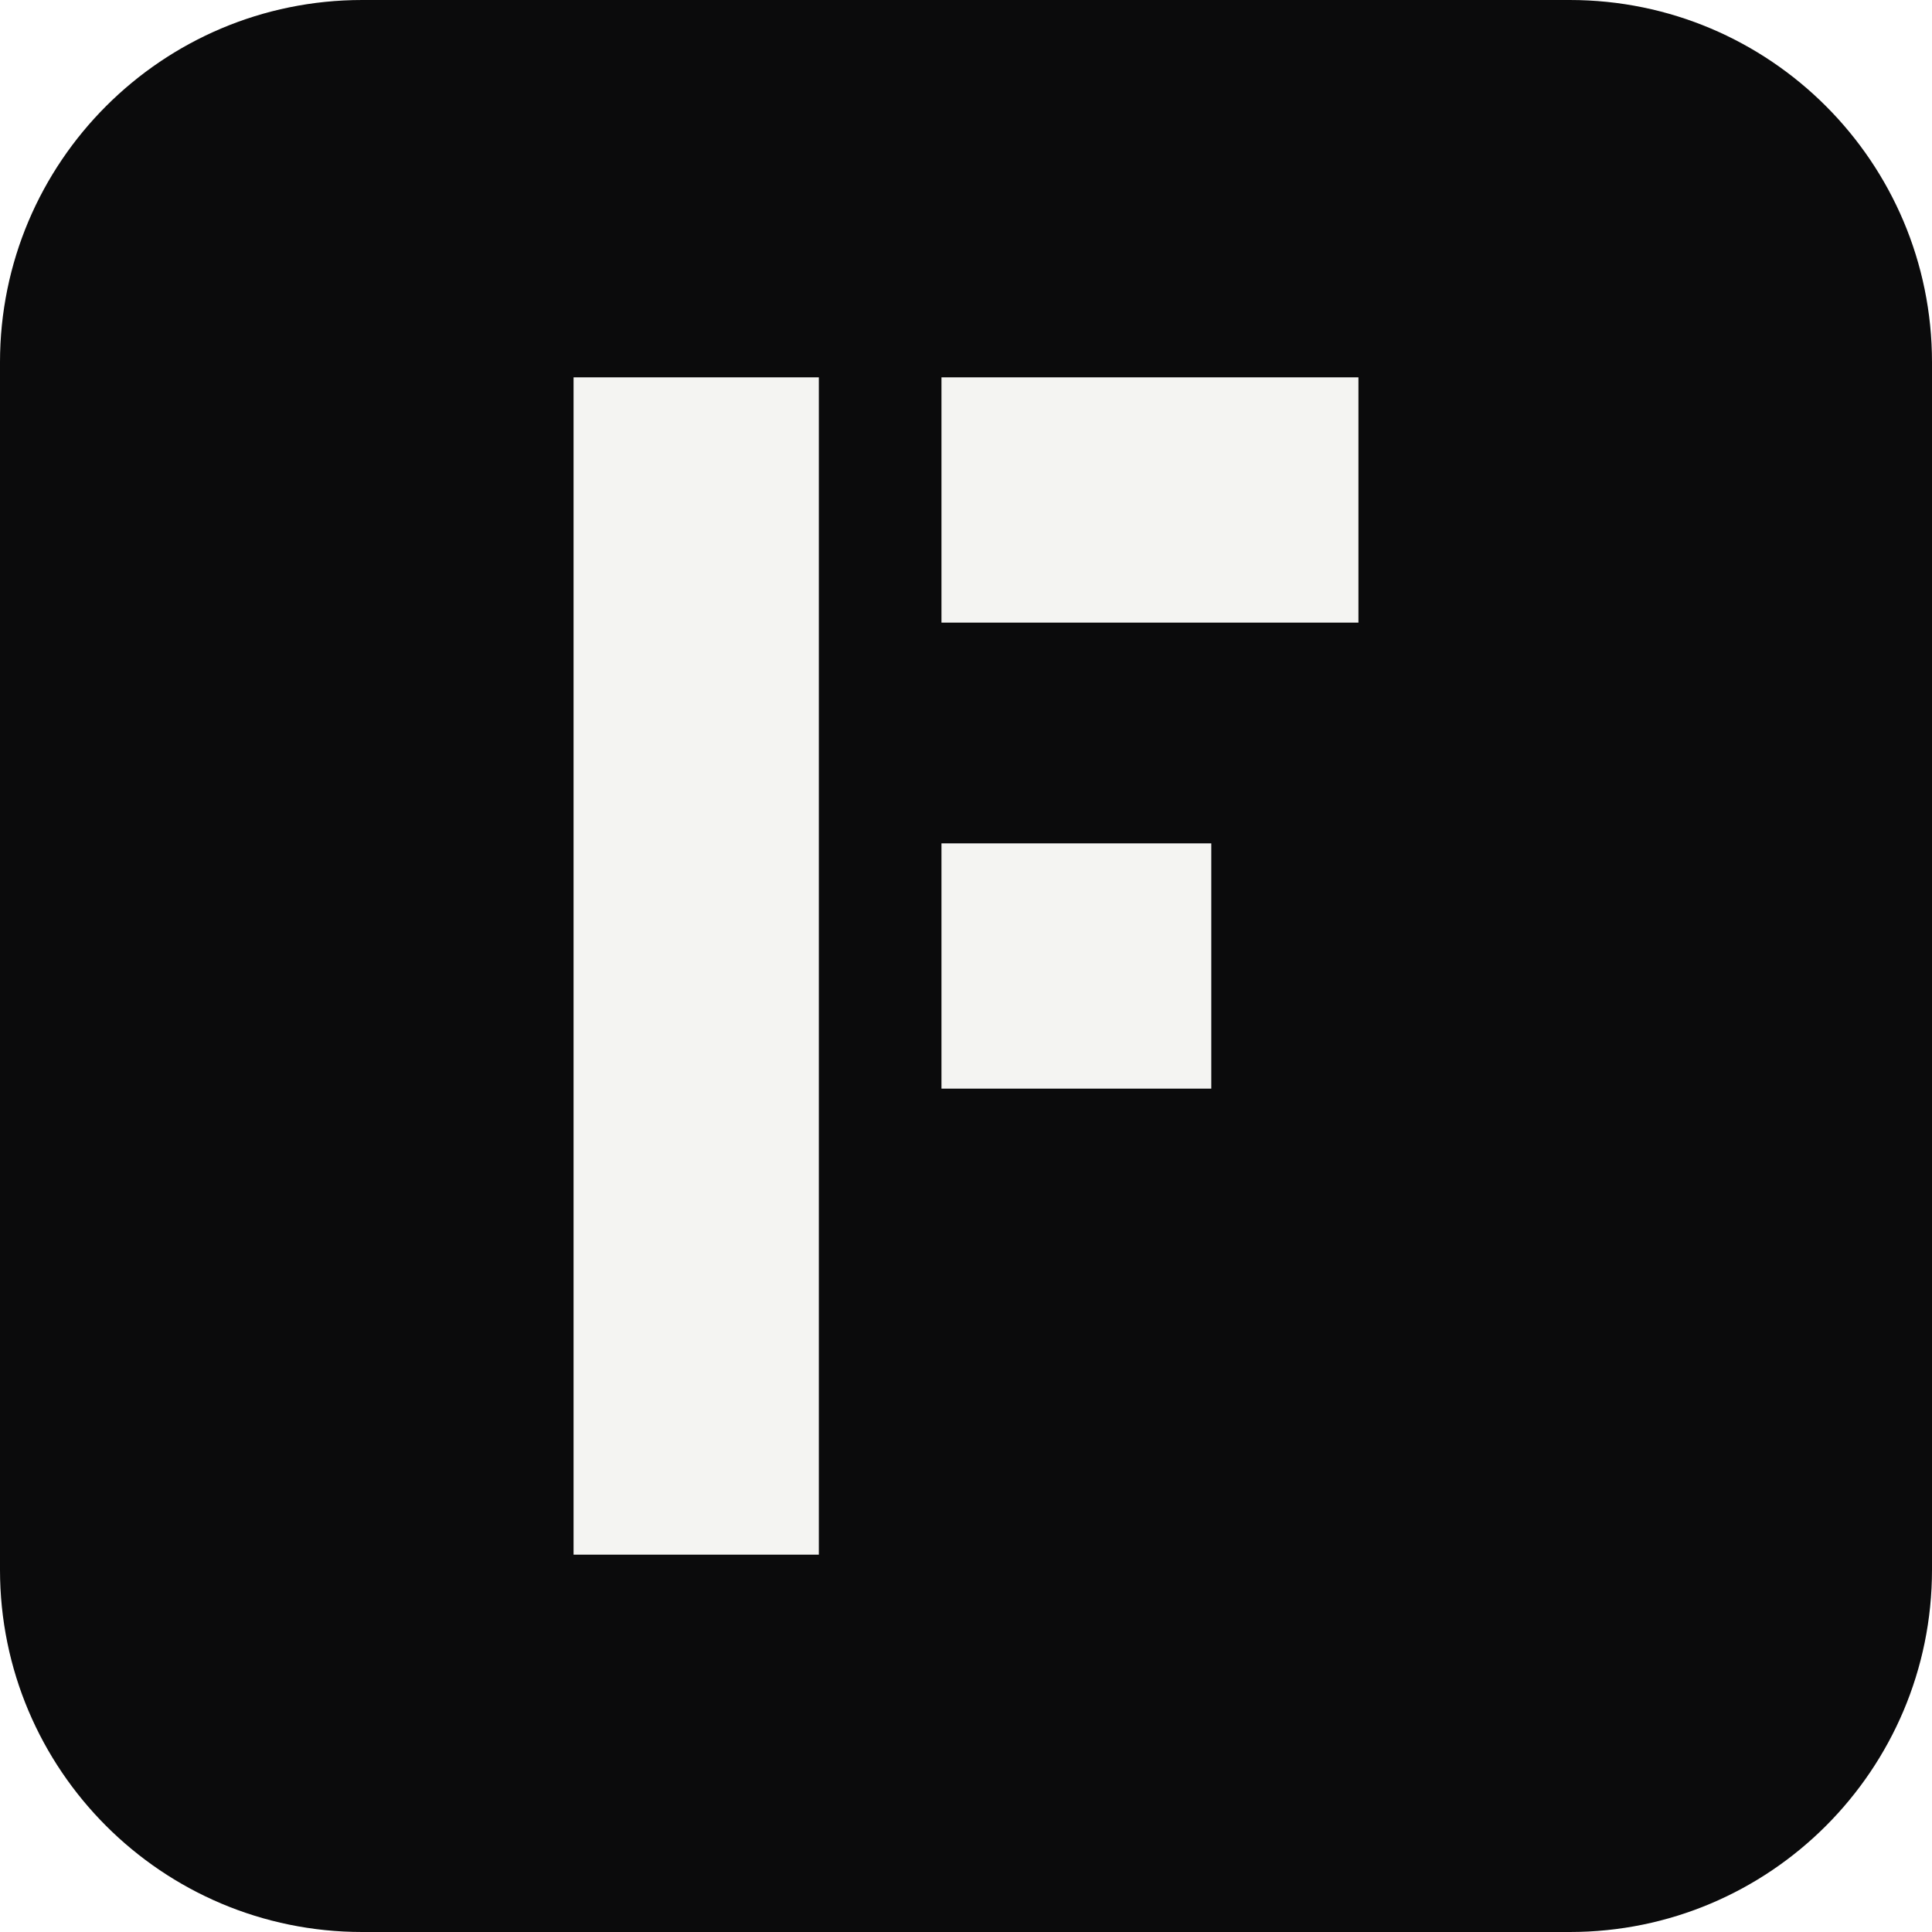
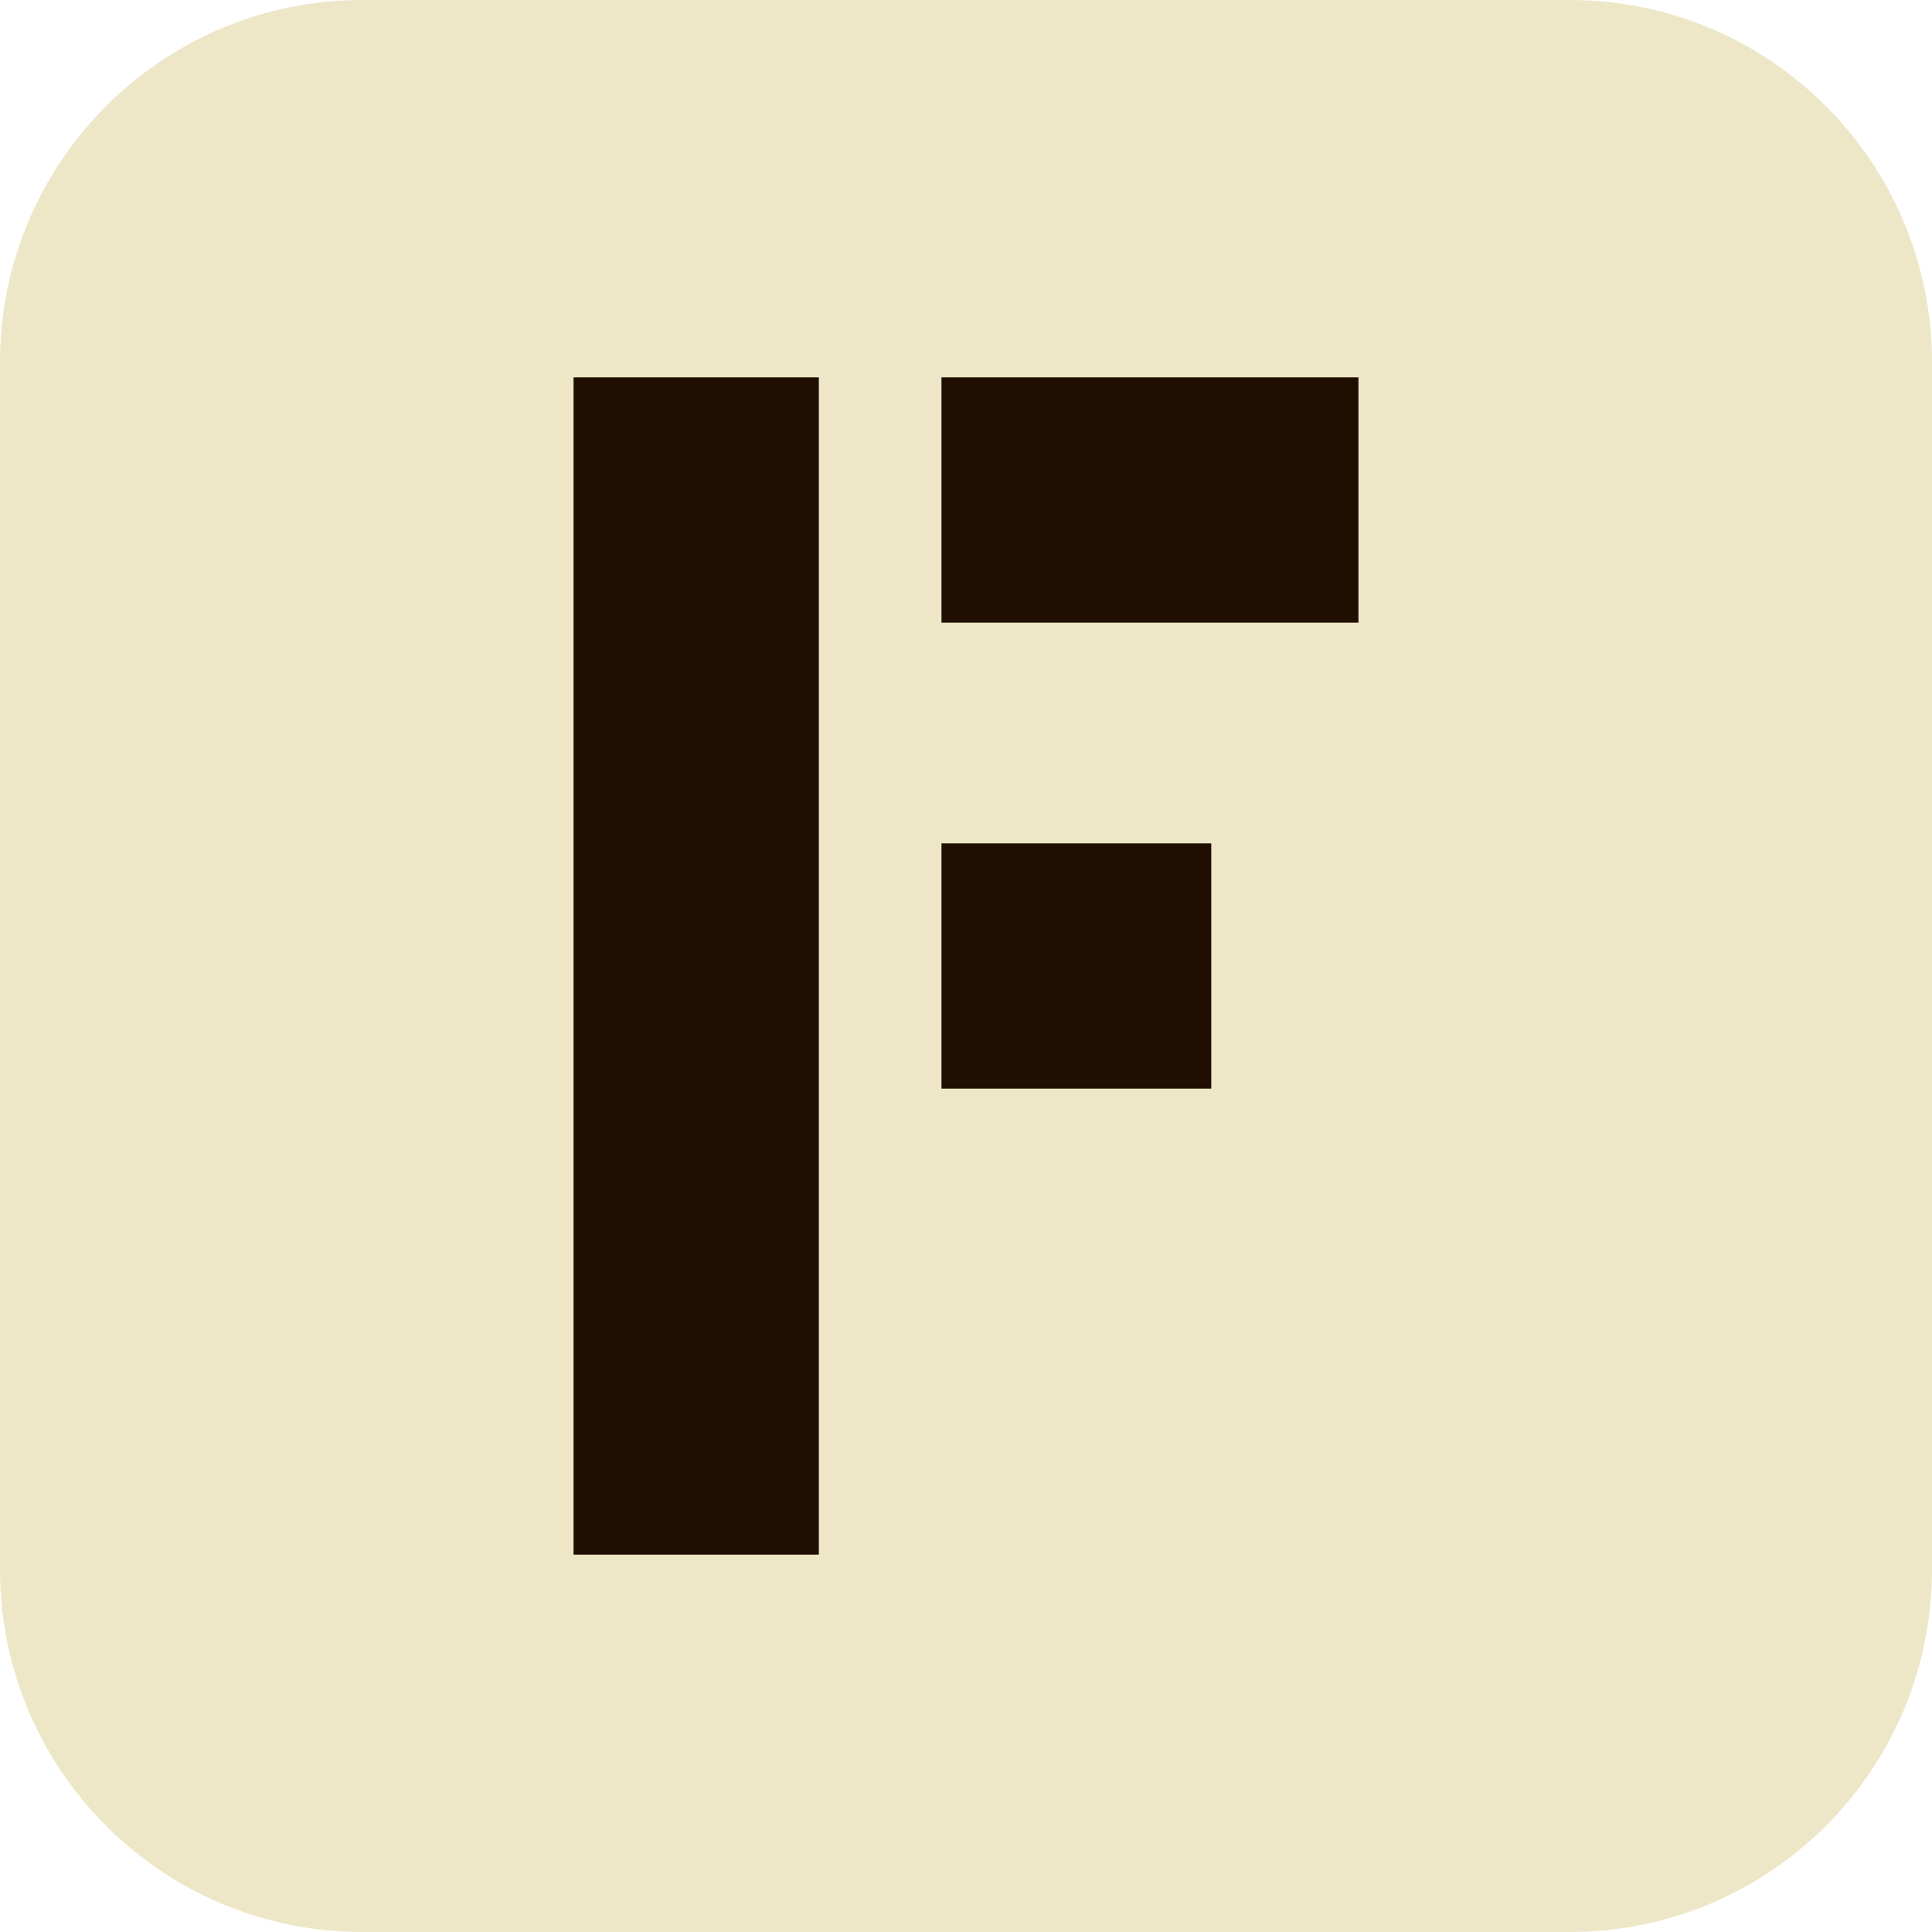
<svg xmlns="http://www.w3.org/2000/svg" viewBox="0 0 64 64">
-   <rect width="64" height="64" rx="12" fill="#0B0B0C" />
+   <rect width="64" height="64" rx="12" fill="#EDE7C7" />
  <g transform="translate(6,6) scale(0.8125)">
-     <rect x="16" y="8" width="10" height="48" fill="#F4F4F2" />
-     <rect x="31" y="8" width="17" height="10" fill="#F4F4F2" />
-     <rect x="31" y="27" width="11" height="10" fill="#F4F4F2" />
+     <rect x="16" y="8" width="10" height="48" fill="#200E01" />
+     <rect x="31" y="8" width="17" height="10" fill="#200E01" />
+     <rect x="31" y="27" width="11" height="10" fill="#200E01" />
  </g>
</svg>
